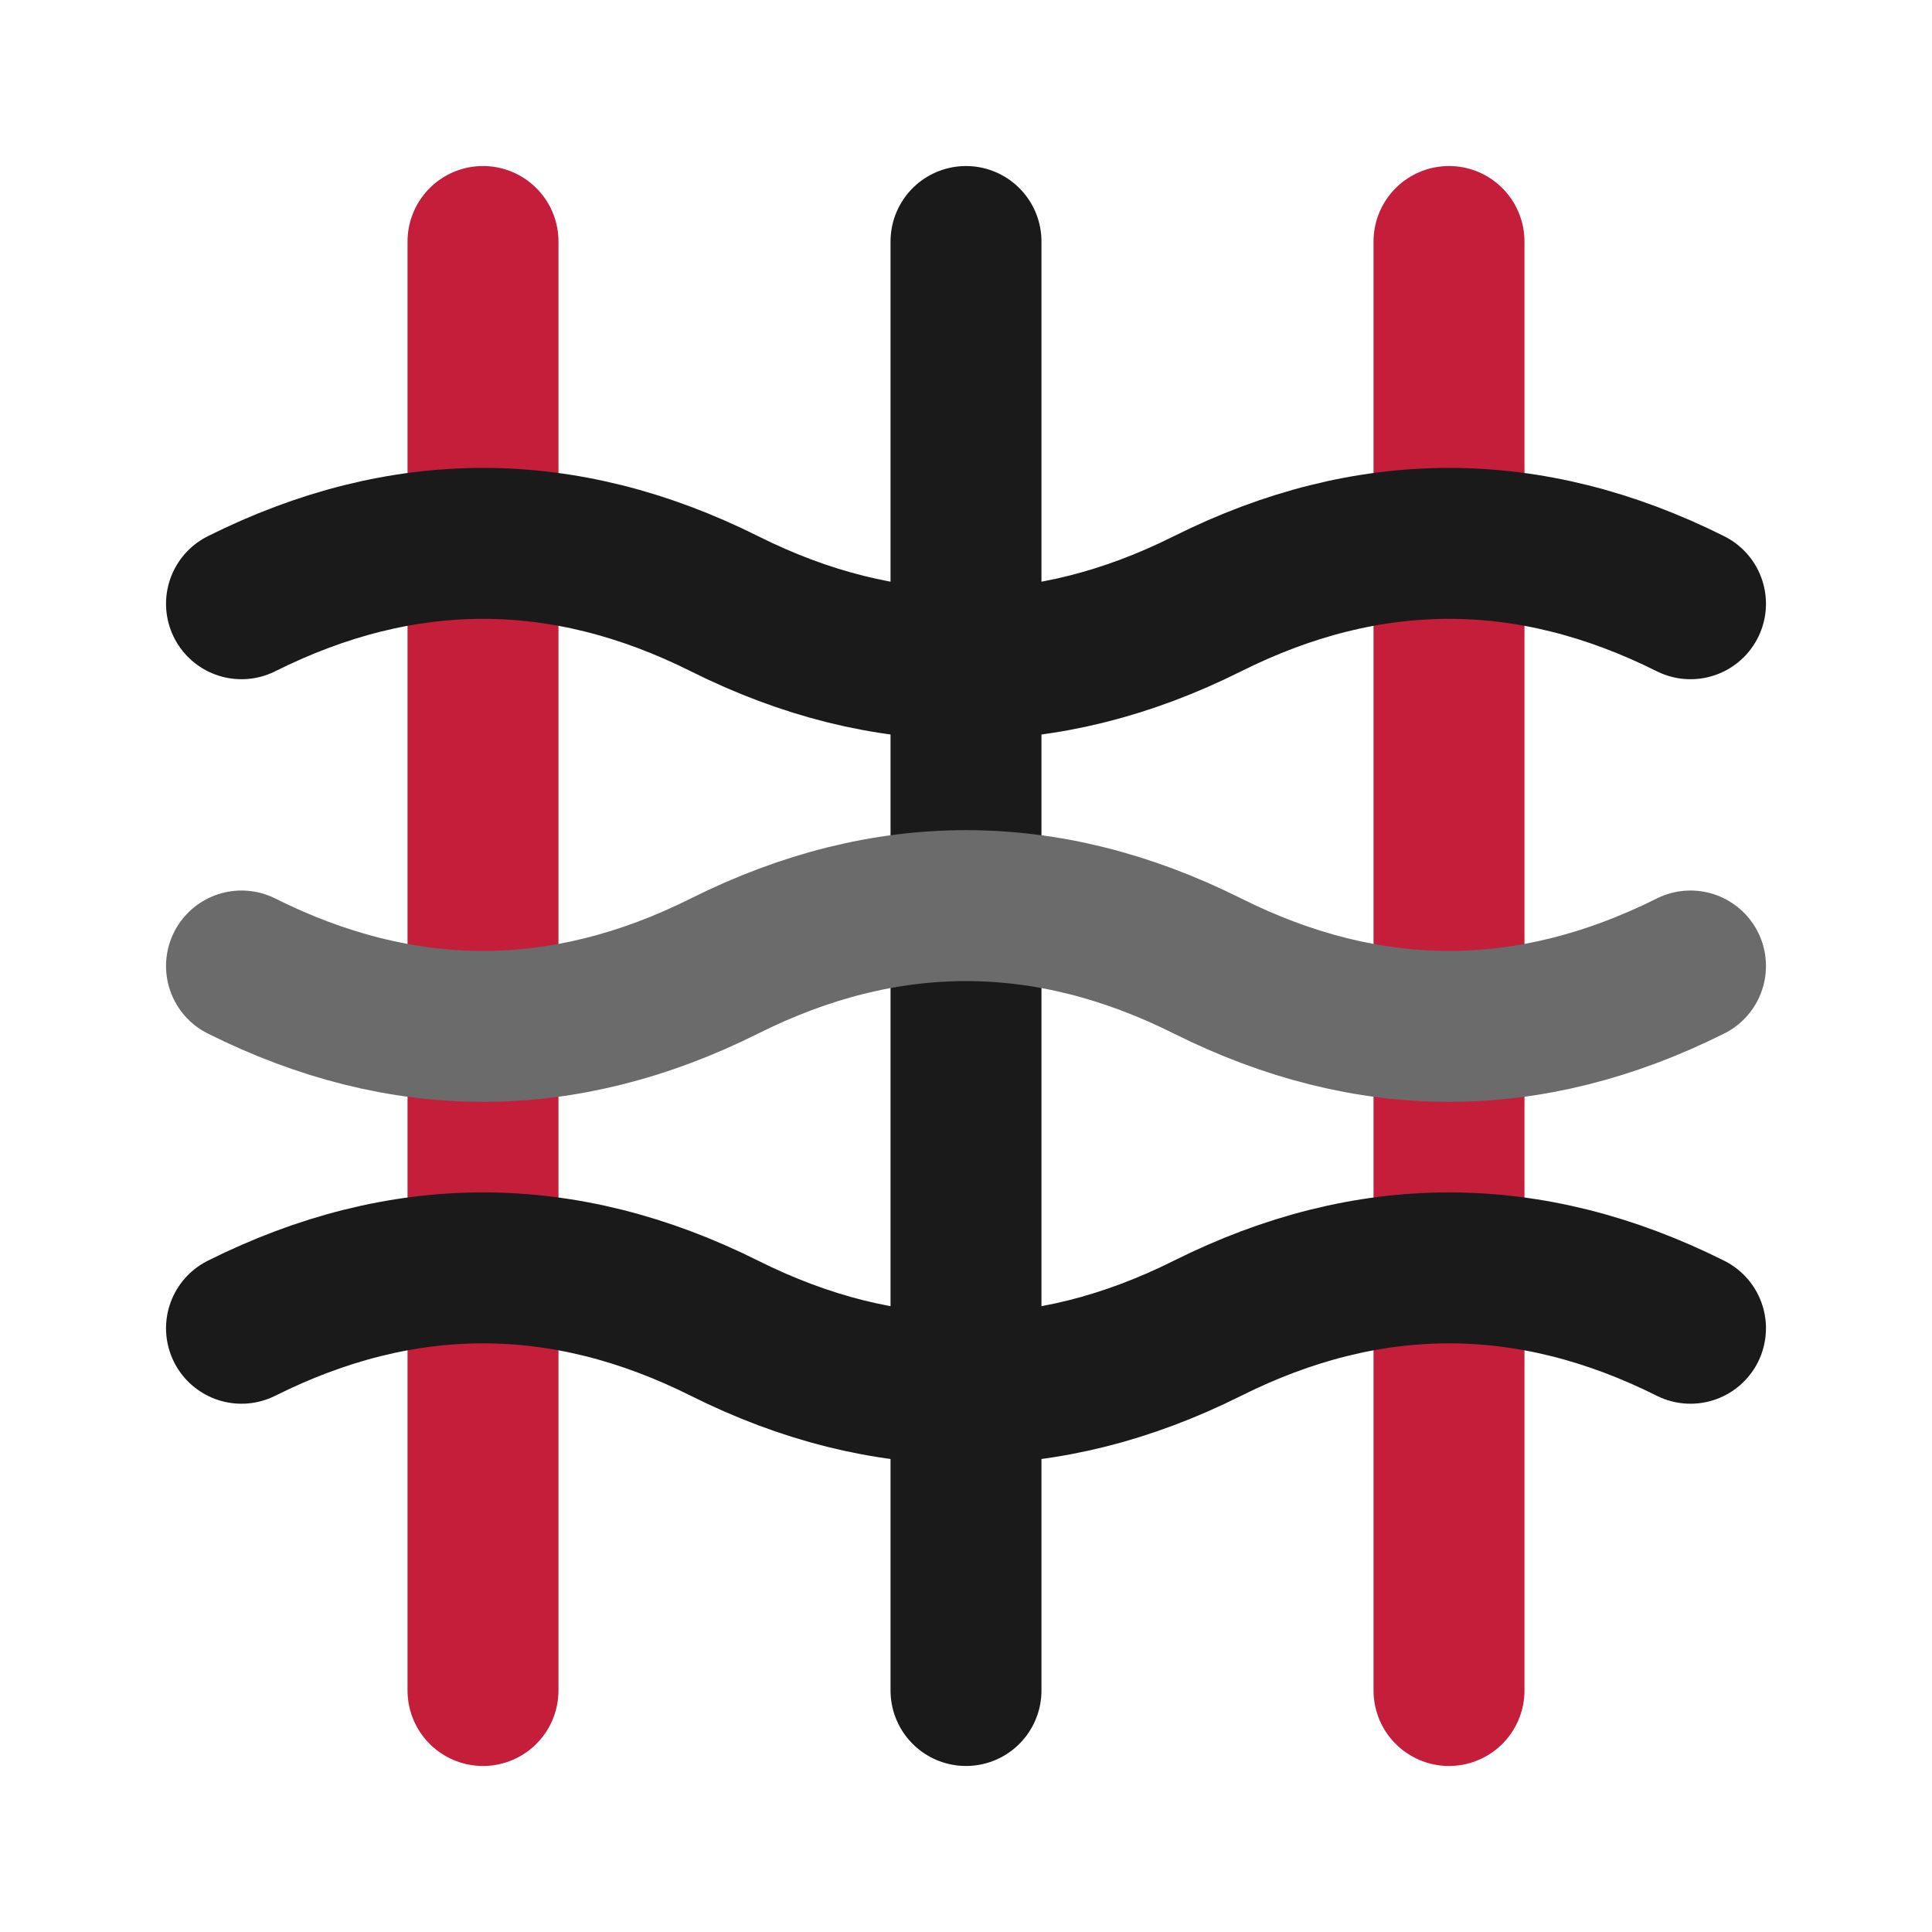
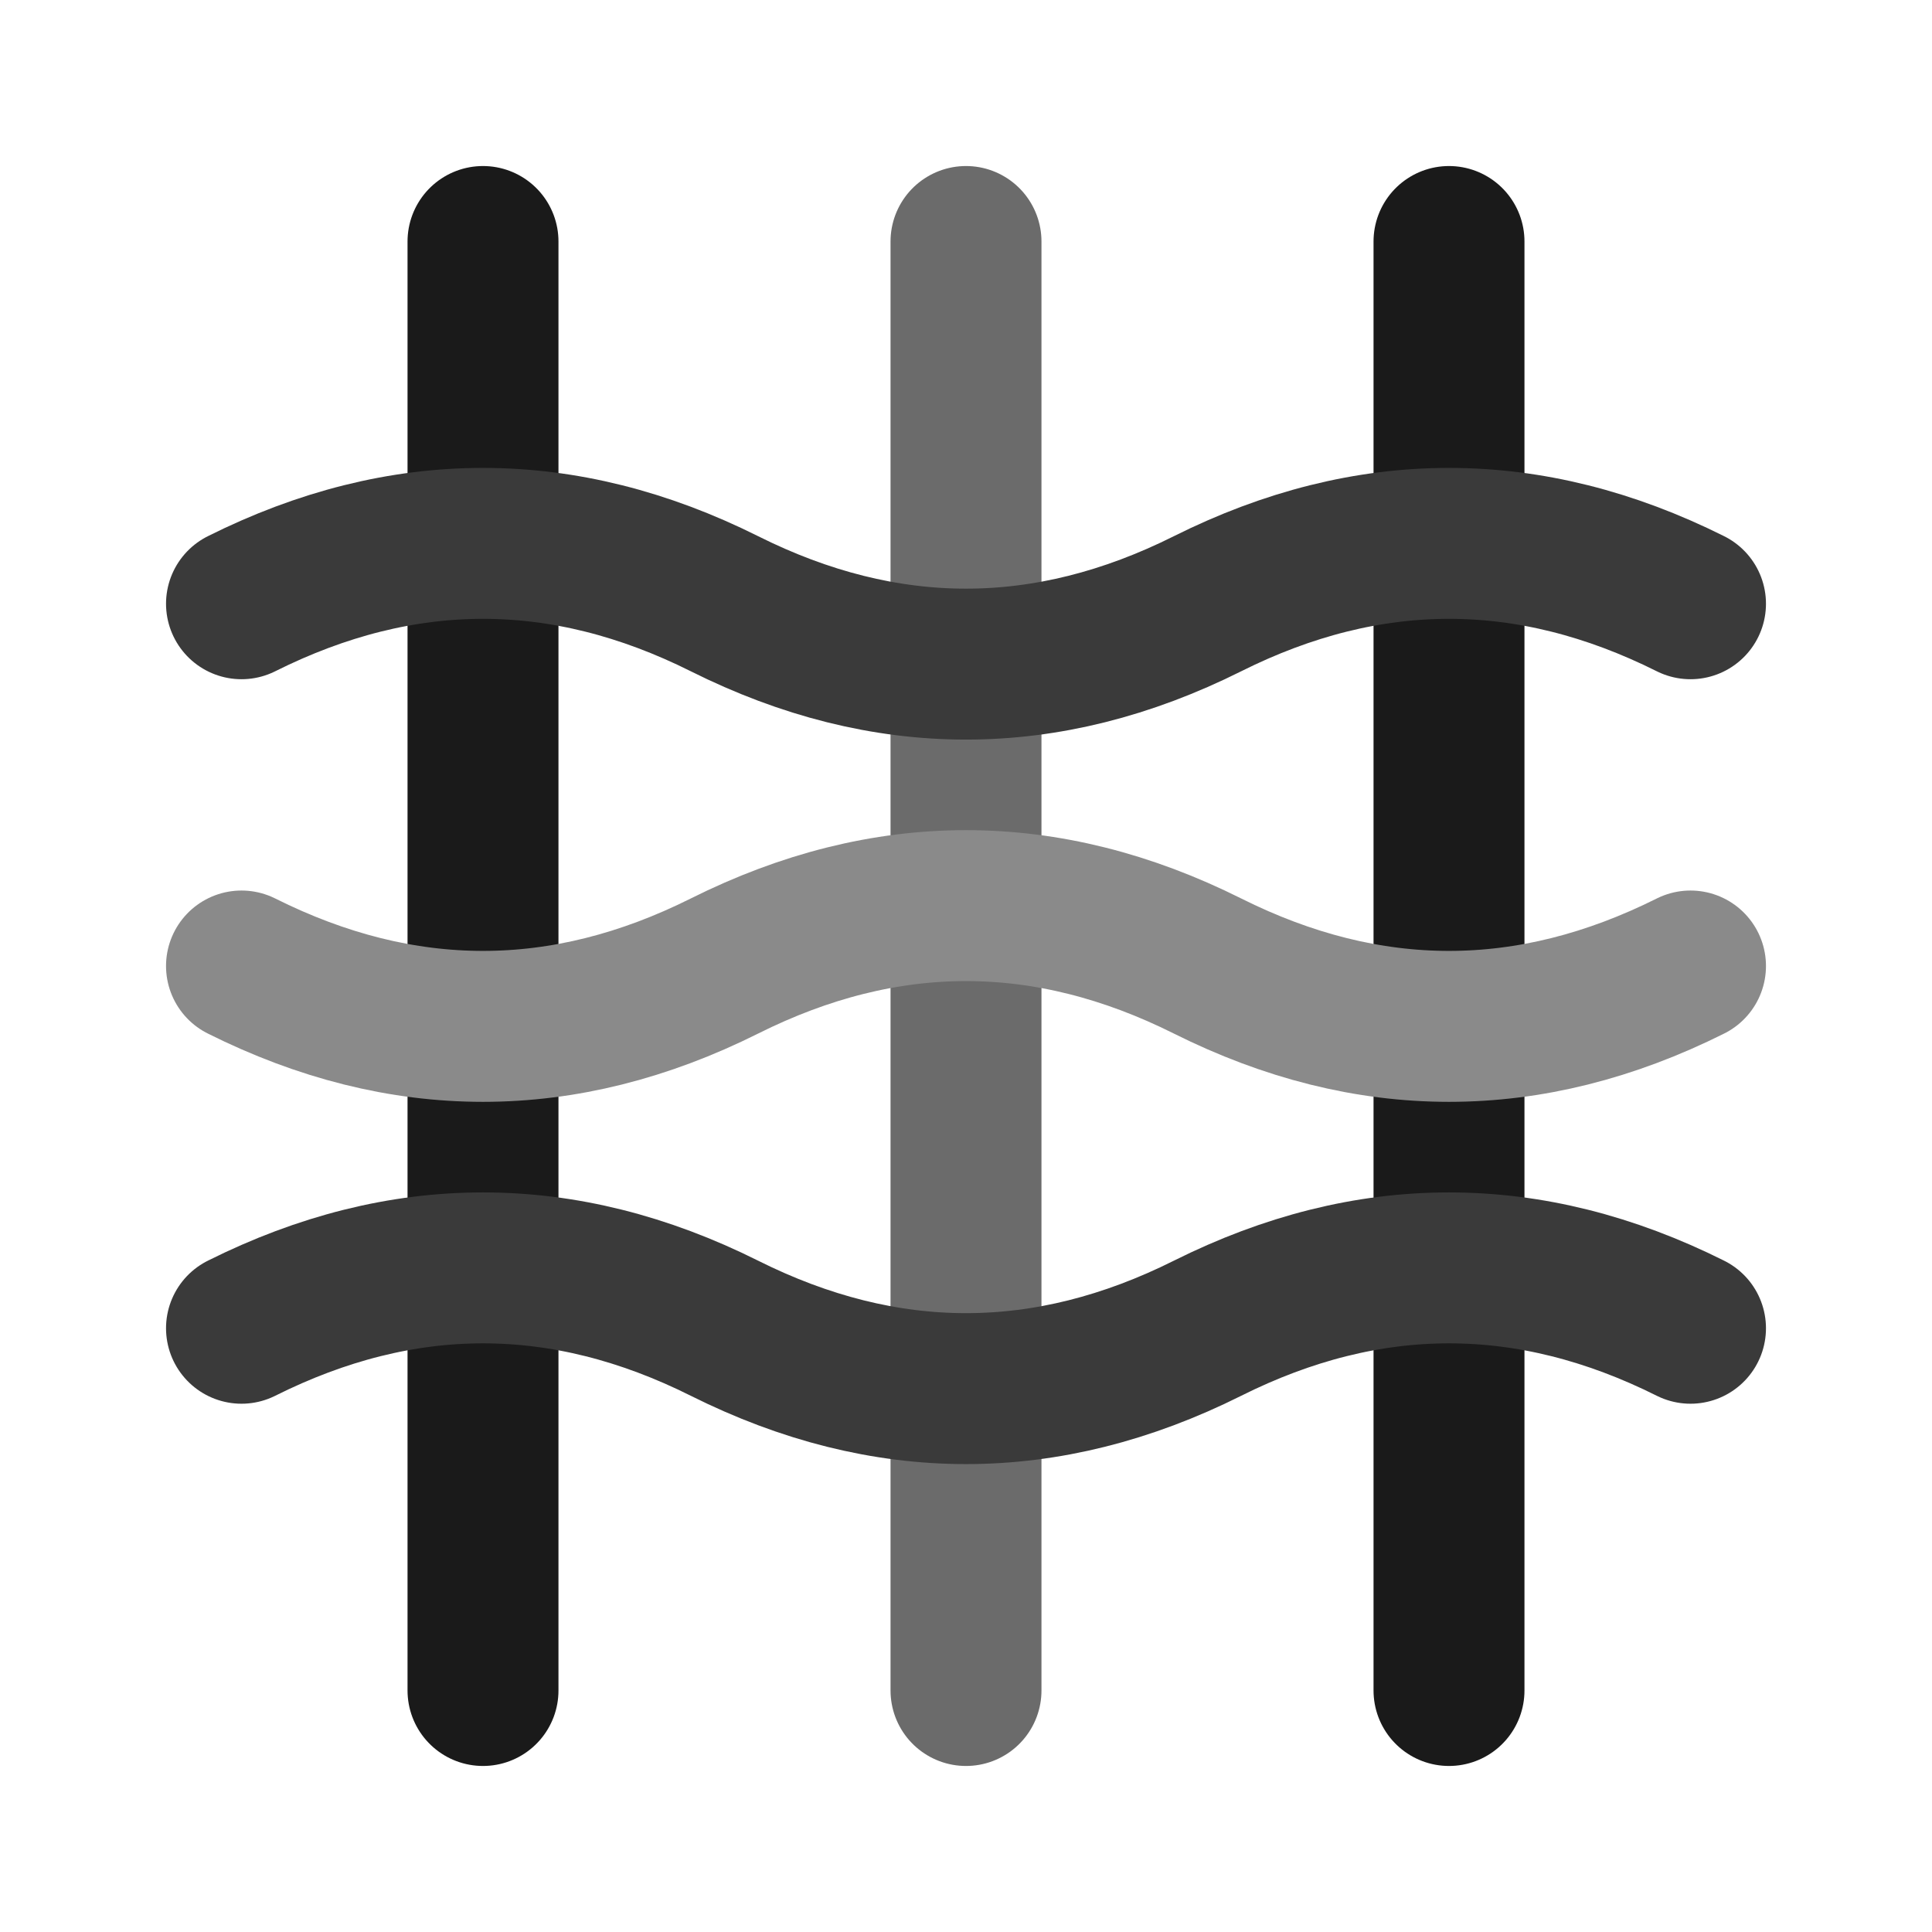
<svg xmlns="http://www.w3.org/2000/svg" viewBox="0 0 32 32" width="32" height="32">
  <g transform="translate(4, 4)">
-     <line x1="4" y1="0" x2="4" y2="24" stroke="#c41e3a" stroke-width="2.5" stroke-linecap="round" />
-     <line x1="12" y1="0" x2="12" y2="24" stroke="#1a1a1a" stroke-width="2.5" stroke-linecap="round" />
-     <line x1="20" y1="0" x2="20" y2="24" stroke="#c41e3a" stroke-width="2.5" stroke-linecap="round" />
-     <path d="M0,6 Q4,4 8,6 Q12,8 16,6 Q20,4 24,6" stroke="#1a1a1a" stroke-width="2.5" fill="none" stroke-linecap="round" />
-     <path d="M0,12 Q4,14 8,12 Q12,10 16,12 Q20,14 24,12" stroke="#6b6b6b" stroke-width="2.5" fill="none" stroke-linecap="round" />
-     <path d="M0,18 Q4,16 8,18 Q12,20 16,18 Q20,16 24,18" stroke="#1a1a1a" stroke-width="2.5" fill="none" stroke-linecap="round" />
+     <line x1="4" y1="0" x2="4" y2="24" stroke="#1a1a1a" stroke-width="2.5" stroke-linecap="round" />
+     <line x1="12" y1="0" x2="12" y2="24" stroke="#6b6b6b" stroke-width="2.5" stroke-linecap="round" />
+     <line x1="20" y1="0" x2="20" y2="24" stroke="#1a1a1a" stroke-width="2.5" stroke-linecap="round" />
+     <path d="M0,6 Q4,4 8,6 Q12,8 16,6 Q20,4 24,6" stroke="#3a3a3a" stroke-width="2.5" fill="none" stroke-linecap="round" />
+     <path d="M0,12 Q4,14 8,12 Q12,10 16,12 Q20,14 24,12" stroke="#8a8a8a" stroke-width="2.5" fill="none" stroke-linecap="round" />
+     <path d="M0,18 Q4,16 8,18 Q12,20 16,18 Q20,16 24,18" stroke="#3a3a3a" stroke-width="2.5" fill="none" stroke-linecap="round" />
  </g>
</svg>
